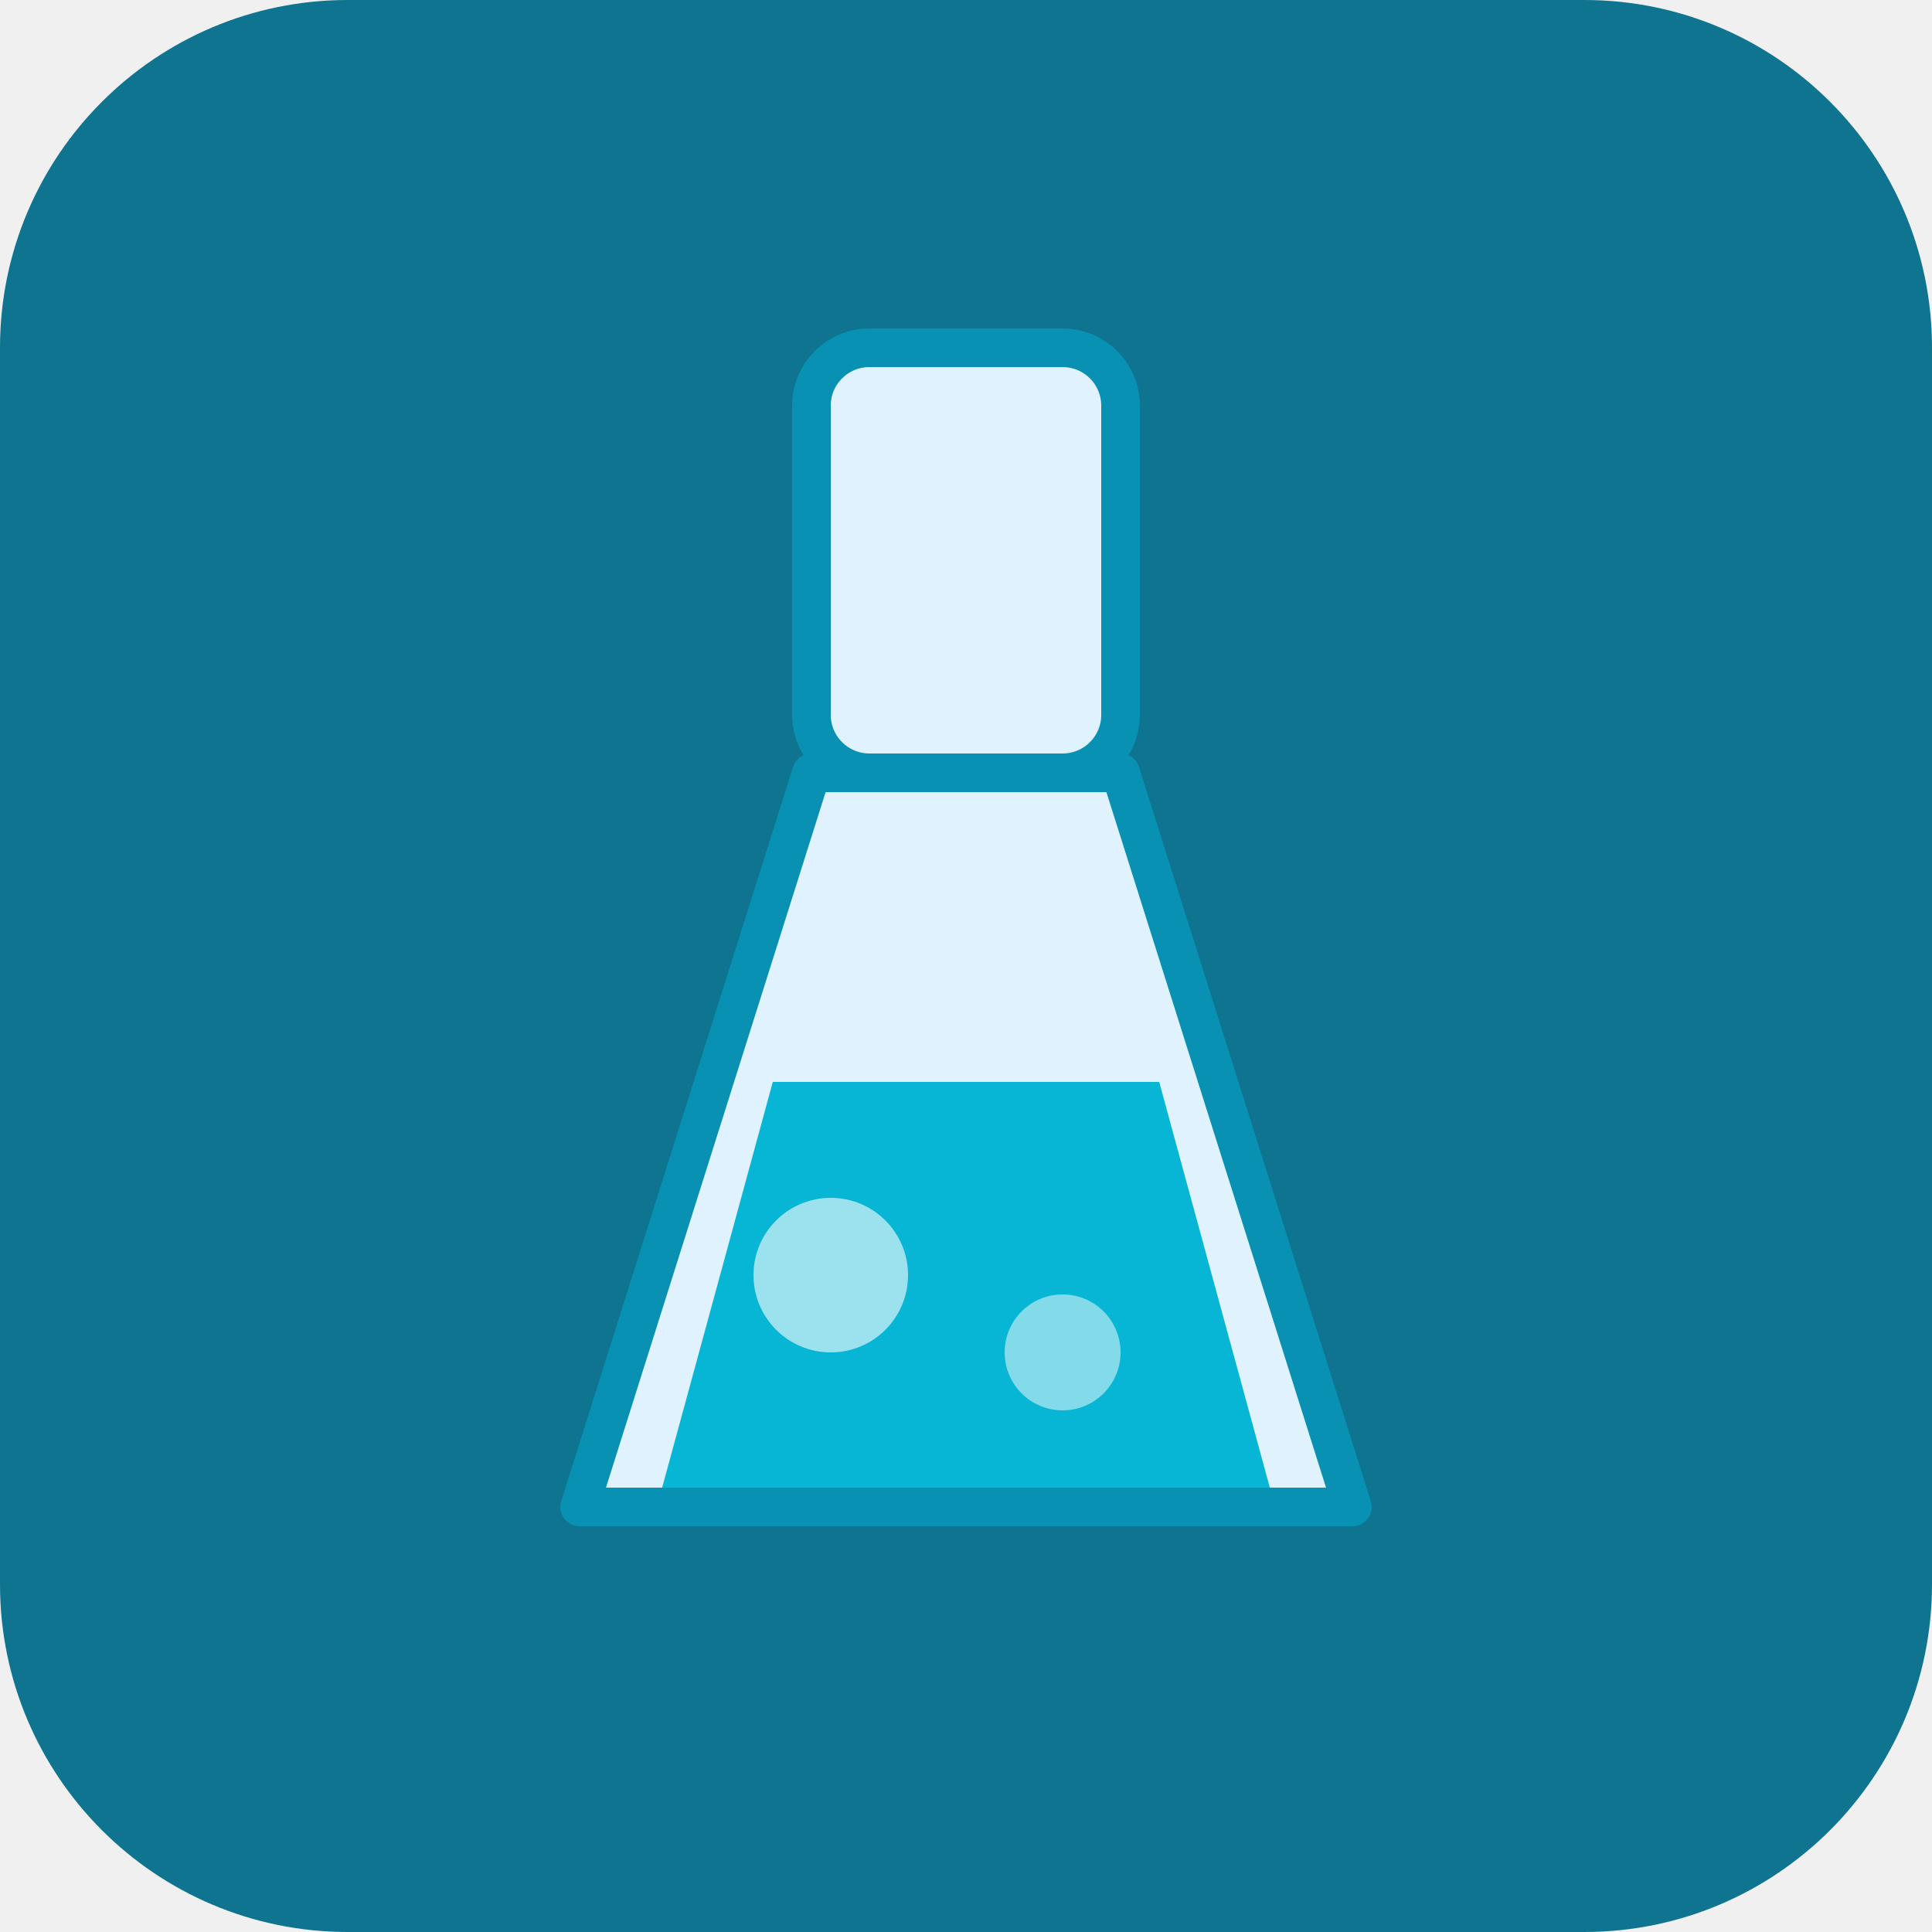
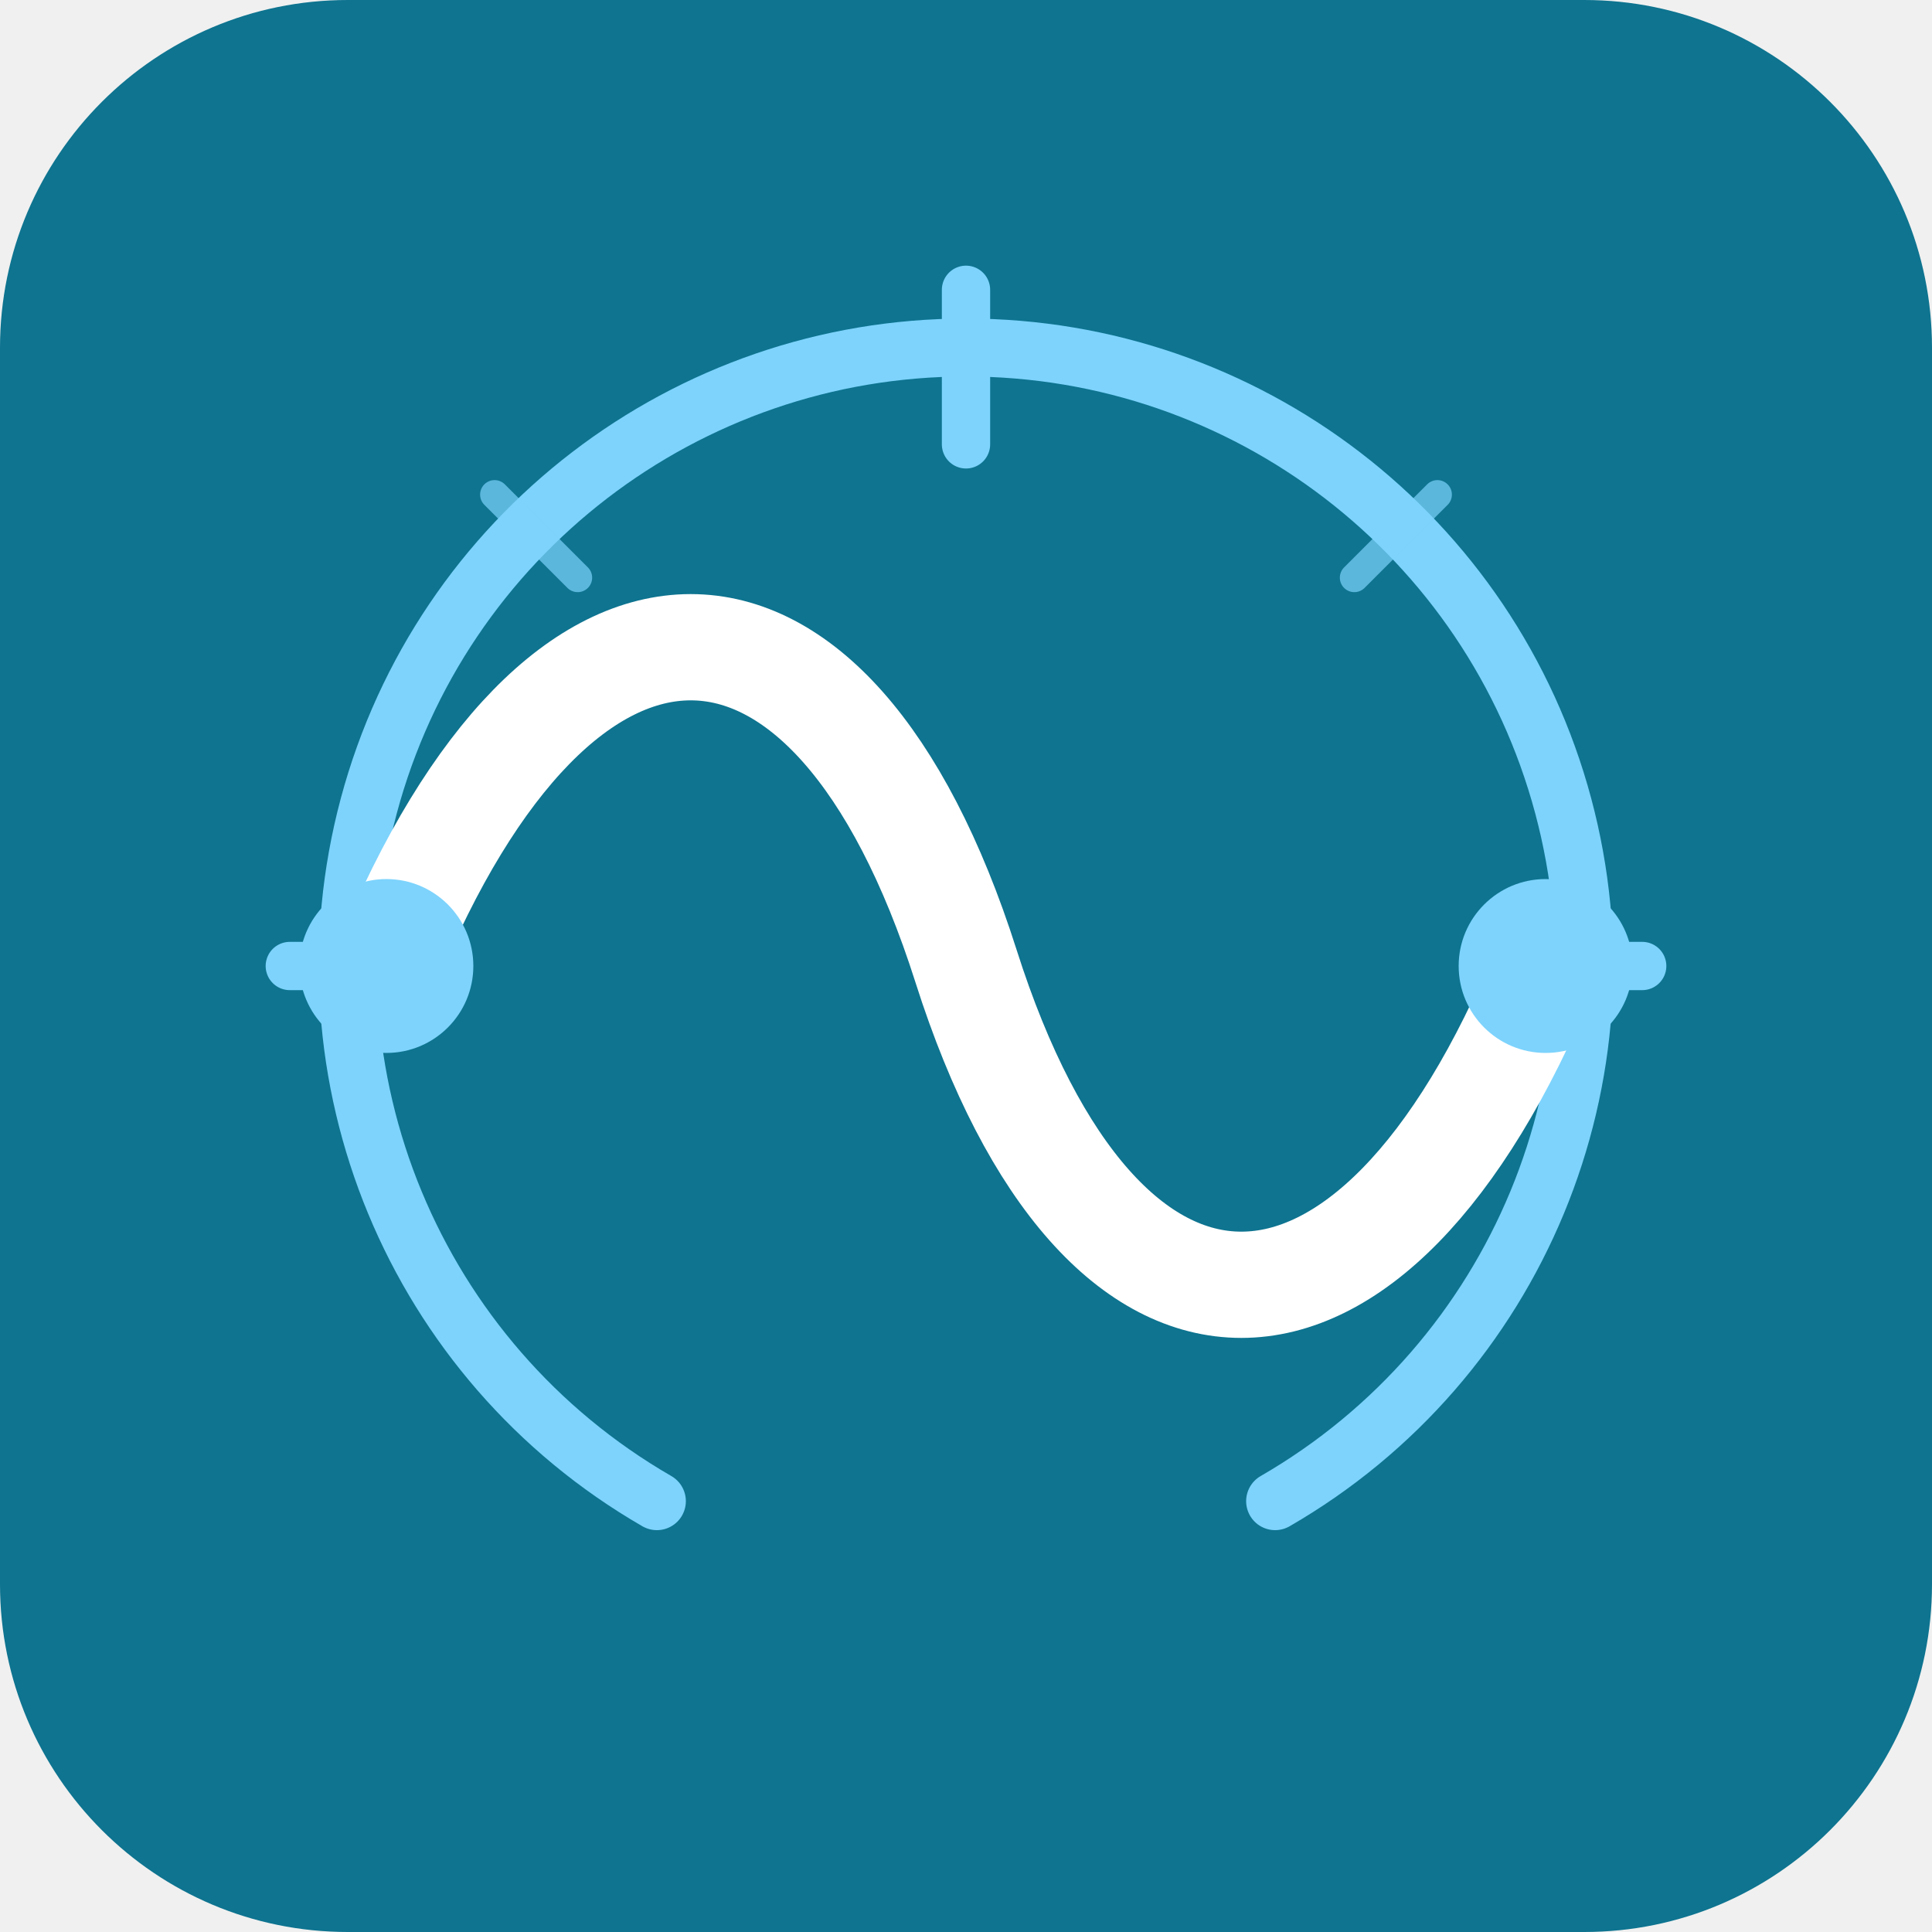
<svg xmlns="http://www.w3.org/2000/svg" viewBox="0 0 100 100">
  <rect width="100" height="100" rx="18" fill="#0e7490" />
-   <rect x="42" y="18" width="16" height="22" rx="3" fill="#e0f2fe" />
-   <polygon points="30,78 70,78 58,40 42,40" fill="#e0f2fe" />
-   <polygon points="34,78 66,78 60,56 40,56" fill="#06b6d4" />
-   <circle cx="43" cy="66" r="4" fill="#fff" opacity="0.6" />
-   <circle cx="55" cy="70" r="3" fill="#fff" opacity="0.5" />
-   <rect x="42" y="18" width="16" height="22" rx="3" fill="none" stroke="#0891b2" stroke-width="2" />
-   <polygon points="30,78 70,78 58,40 42,40" fill="none" stroke="#0891b2" stroke-width="2" stroke-linejoin="round" />
+   <path d="M 66,77.7 A 32,32 0 1,0 34,77.7" fill="none" stroke="#7dd3fc" stroke-width="3" stroke-linecap="round" />
+   <line x1="50" y1="15" x2="50" y2="23" stroke="#7dd3fc" stroke-width="2.5" stroke-linecap="round" />
+   <line x1="85" y1="50" x2="77" y2="50" stroke="#7dd3fc" stroke-width="2.5" stroke-linecap="round" />
+   <line x1="15" y1="50" x2="23" y2="50" stroke="#7dd3fc" stroke-width="2.5" stroke-linecap="round" />
+   <line x1="74.4" y1="25.6" x2="70.1" y2="29.9" stroke="#7dd3fc" stroke-width="1.5" stroke-linecap="round" opacity="0.7" />
+   <line x1="25.6" y1="25.6" x2="29.9" y2="29.9" stroke="#7dd3fc" stroke-width="1.5" stroke-linecap="round" opacity="0.7" />
+   <path d="M 20,50 C 29,28 43,28 50,50 C 57,72 71,72 80,50" fill="none" stroke="white" stroke-width="5.5" stroke-linecap="round" stroke-linejoin="round" />
+   <circle cx="20" cy="50" r="4.5" fill="#7dd3fc" />
+   <circle cx="80" cy="50" r="4.5" fill="#7dd3fc" />
+   <circle cx="50" cy="50" r="2.5" fill="white" opacity="0.5" />
</svg>
